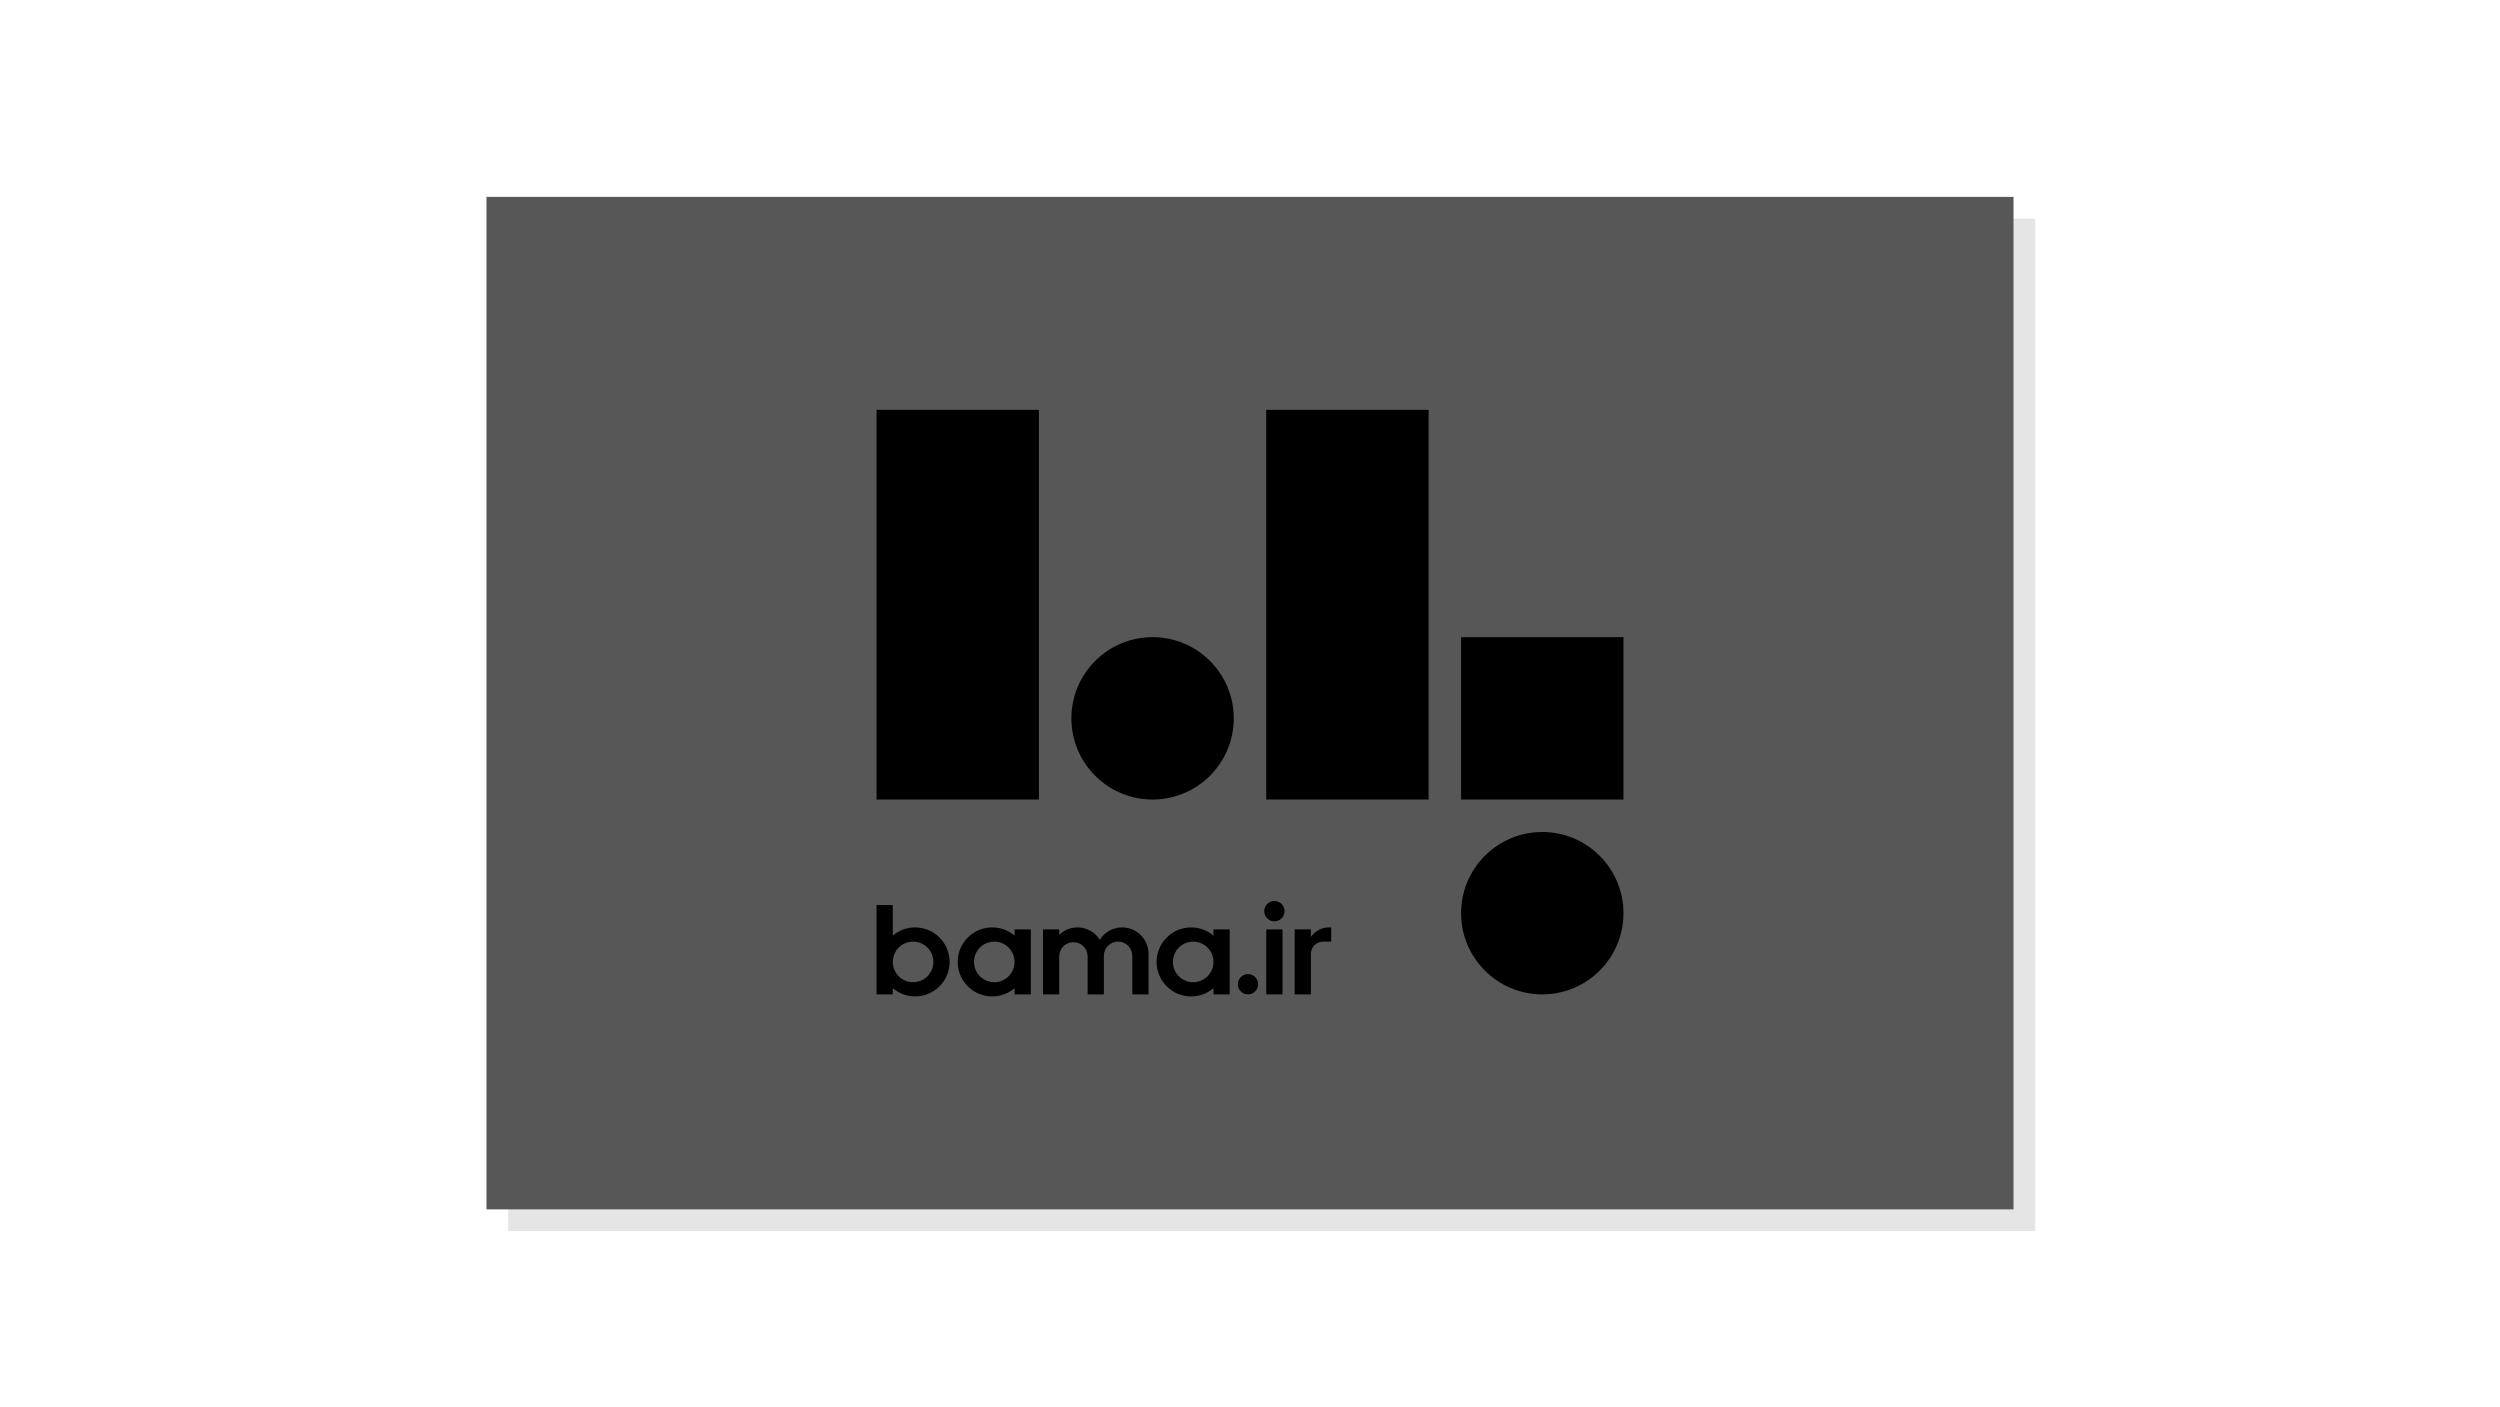
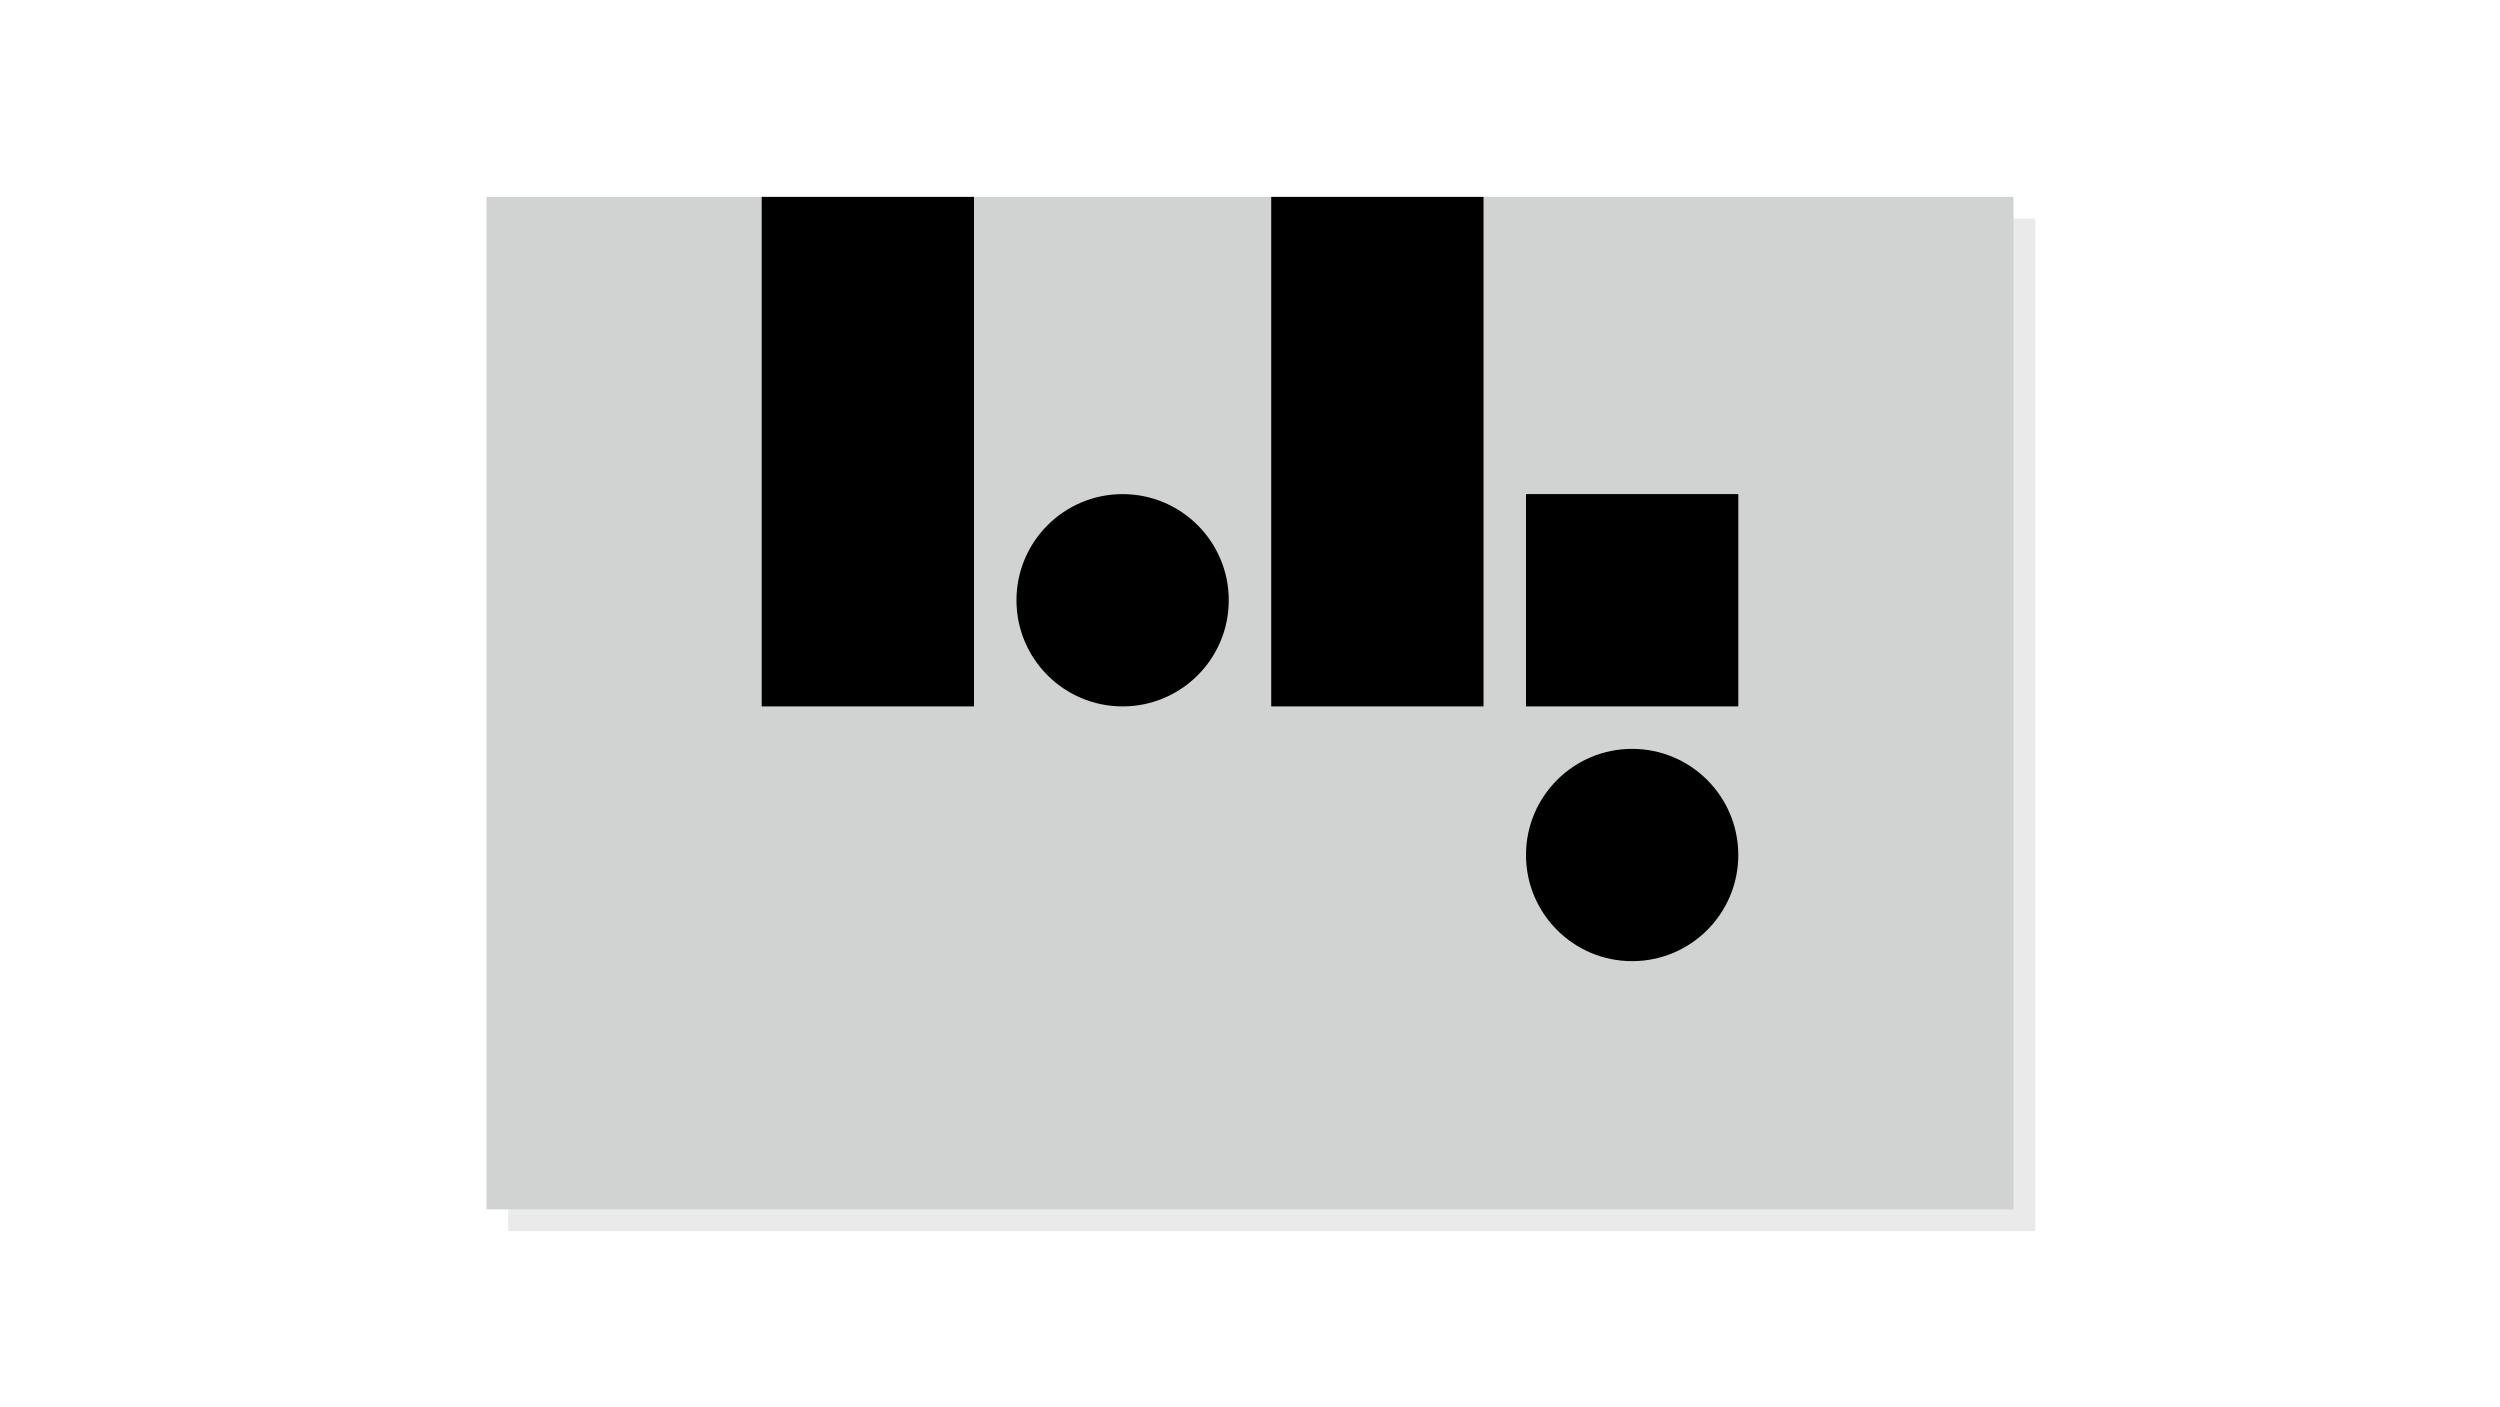
<svg xmlns="http://www.w3.org/2000/svg" viewBox="0 0 1152 648">
  <defs>
-     <style>.cls-1{fill:#e5e5e5;}.cls-2{fill:#585757;}</style>
+     <style>.cls-1{fill:#eaeaea;}.cls-2{fill:#d1d2d2;}</style>
  </defs>
  <g id="Background">
    <rect class="cls-1" x="234.17" y="100.72" width="703.66" height="466.56" />
  </g>
  <g id="Layer_1" data-name="Layer 1">
    <rect class="cls-2" x="224.17" y="90.72" width="703.66" height="466.56" />
-     <rect x="673.27" y="293.6" width="74.82" height="74.82" />
-     <rect x="403.91" y="188.85" width="74.82" height="179.57" />
-     <rect x="583.48" y="188.85" width="74.82" height="179.57" />
-     <circle cx="531.11" cy="331.01" r="37.41" />
-     <circle cx="710.68" cy="420.8" r="37.41" />
-     <path d="M467.51,431.14a15.9,15.9,0,1,0,0,24.22v2.85H475V428.28h-7.48Zm-9.35,21.46a9.35,9.35,0,1,1,9.35-9.35A9.35,9.35,0,0,1,458.16,452.6Z" />
-     <path d="M559.17,431.14a15.9,15.9,0,1,0,0,24.22v2.85h7.48V428.28h-7.48Zm-9.35,21.46a9.35,9.35,0,1,1,9.35-9.35A9.36,9.36,0,0,1,549.82,452.6Z" />
-     <path d="M421.68,427.35a15.8,15.8,0,0,0-10.28,3.79V417.06h-7.49v41.15h7.49v-2.85a15.89,15.89,0,1,0,10.28-28Zm-.93,25.25a9.35,9.35,0,1,1,9.35-9.35A9.35,9.35,0,0,1,420.75,452.6Z" />
-     <path d="M517.08,427.35a12.15,12.15,0,0,0-10.29,5.7,12.12,12.12,0,0,0-18.7-2.3v-2.47h-7.48v29.93h7.48V440.44a6.55,6.55,0,0,1,13.09,0v17.77h7.48V440.44a6.55,6.55,0,0,1,13.1,0v17.77h7.48v-18.7A12.15,12.15,0,0,0,517.08,427.35Z" />
-     <rect x="583.49" y="428.28" width="7.48" height="29.93" />
-     <path d="M612.48,427.35a10.27,10.27,0,0,0-8.42,4.38v-3.45h-7.48v29.93h7.48v-18.7a5.61,5.61,0,0,1,5.61-5.61h3.75v-6.55Z" />
-     <circle cx="587.23" cy="419.87" r="4.68" />
-     <circle cx="575.07" cy="453.54" r="4.68" />
+     <rect x="703.18" y="227.68" width="97.83" height="97.83" />
+     <rect x="350.99" y="90.72" width="97.83" height="234.79" />
+     <rect x="585.78" y="90.72" width="97.83" height="234.79" />
+     <circle cx="517.3" cy="276.6" r="48.91" />
+     <circle cx="752.09" cy="393.99" r="48.91" />
  </g>
</svg>
